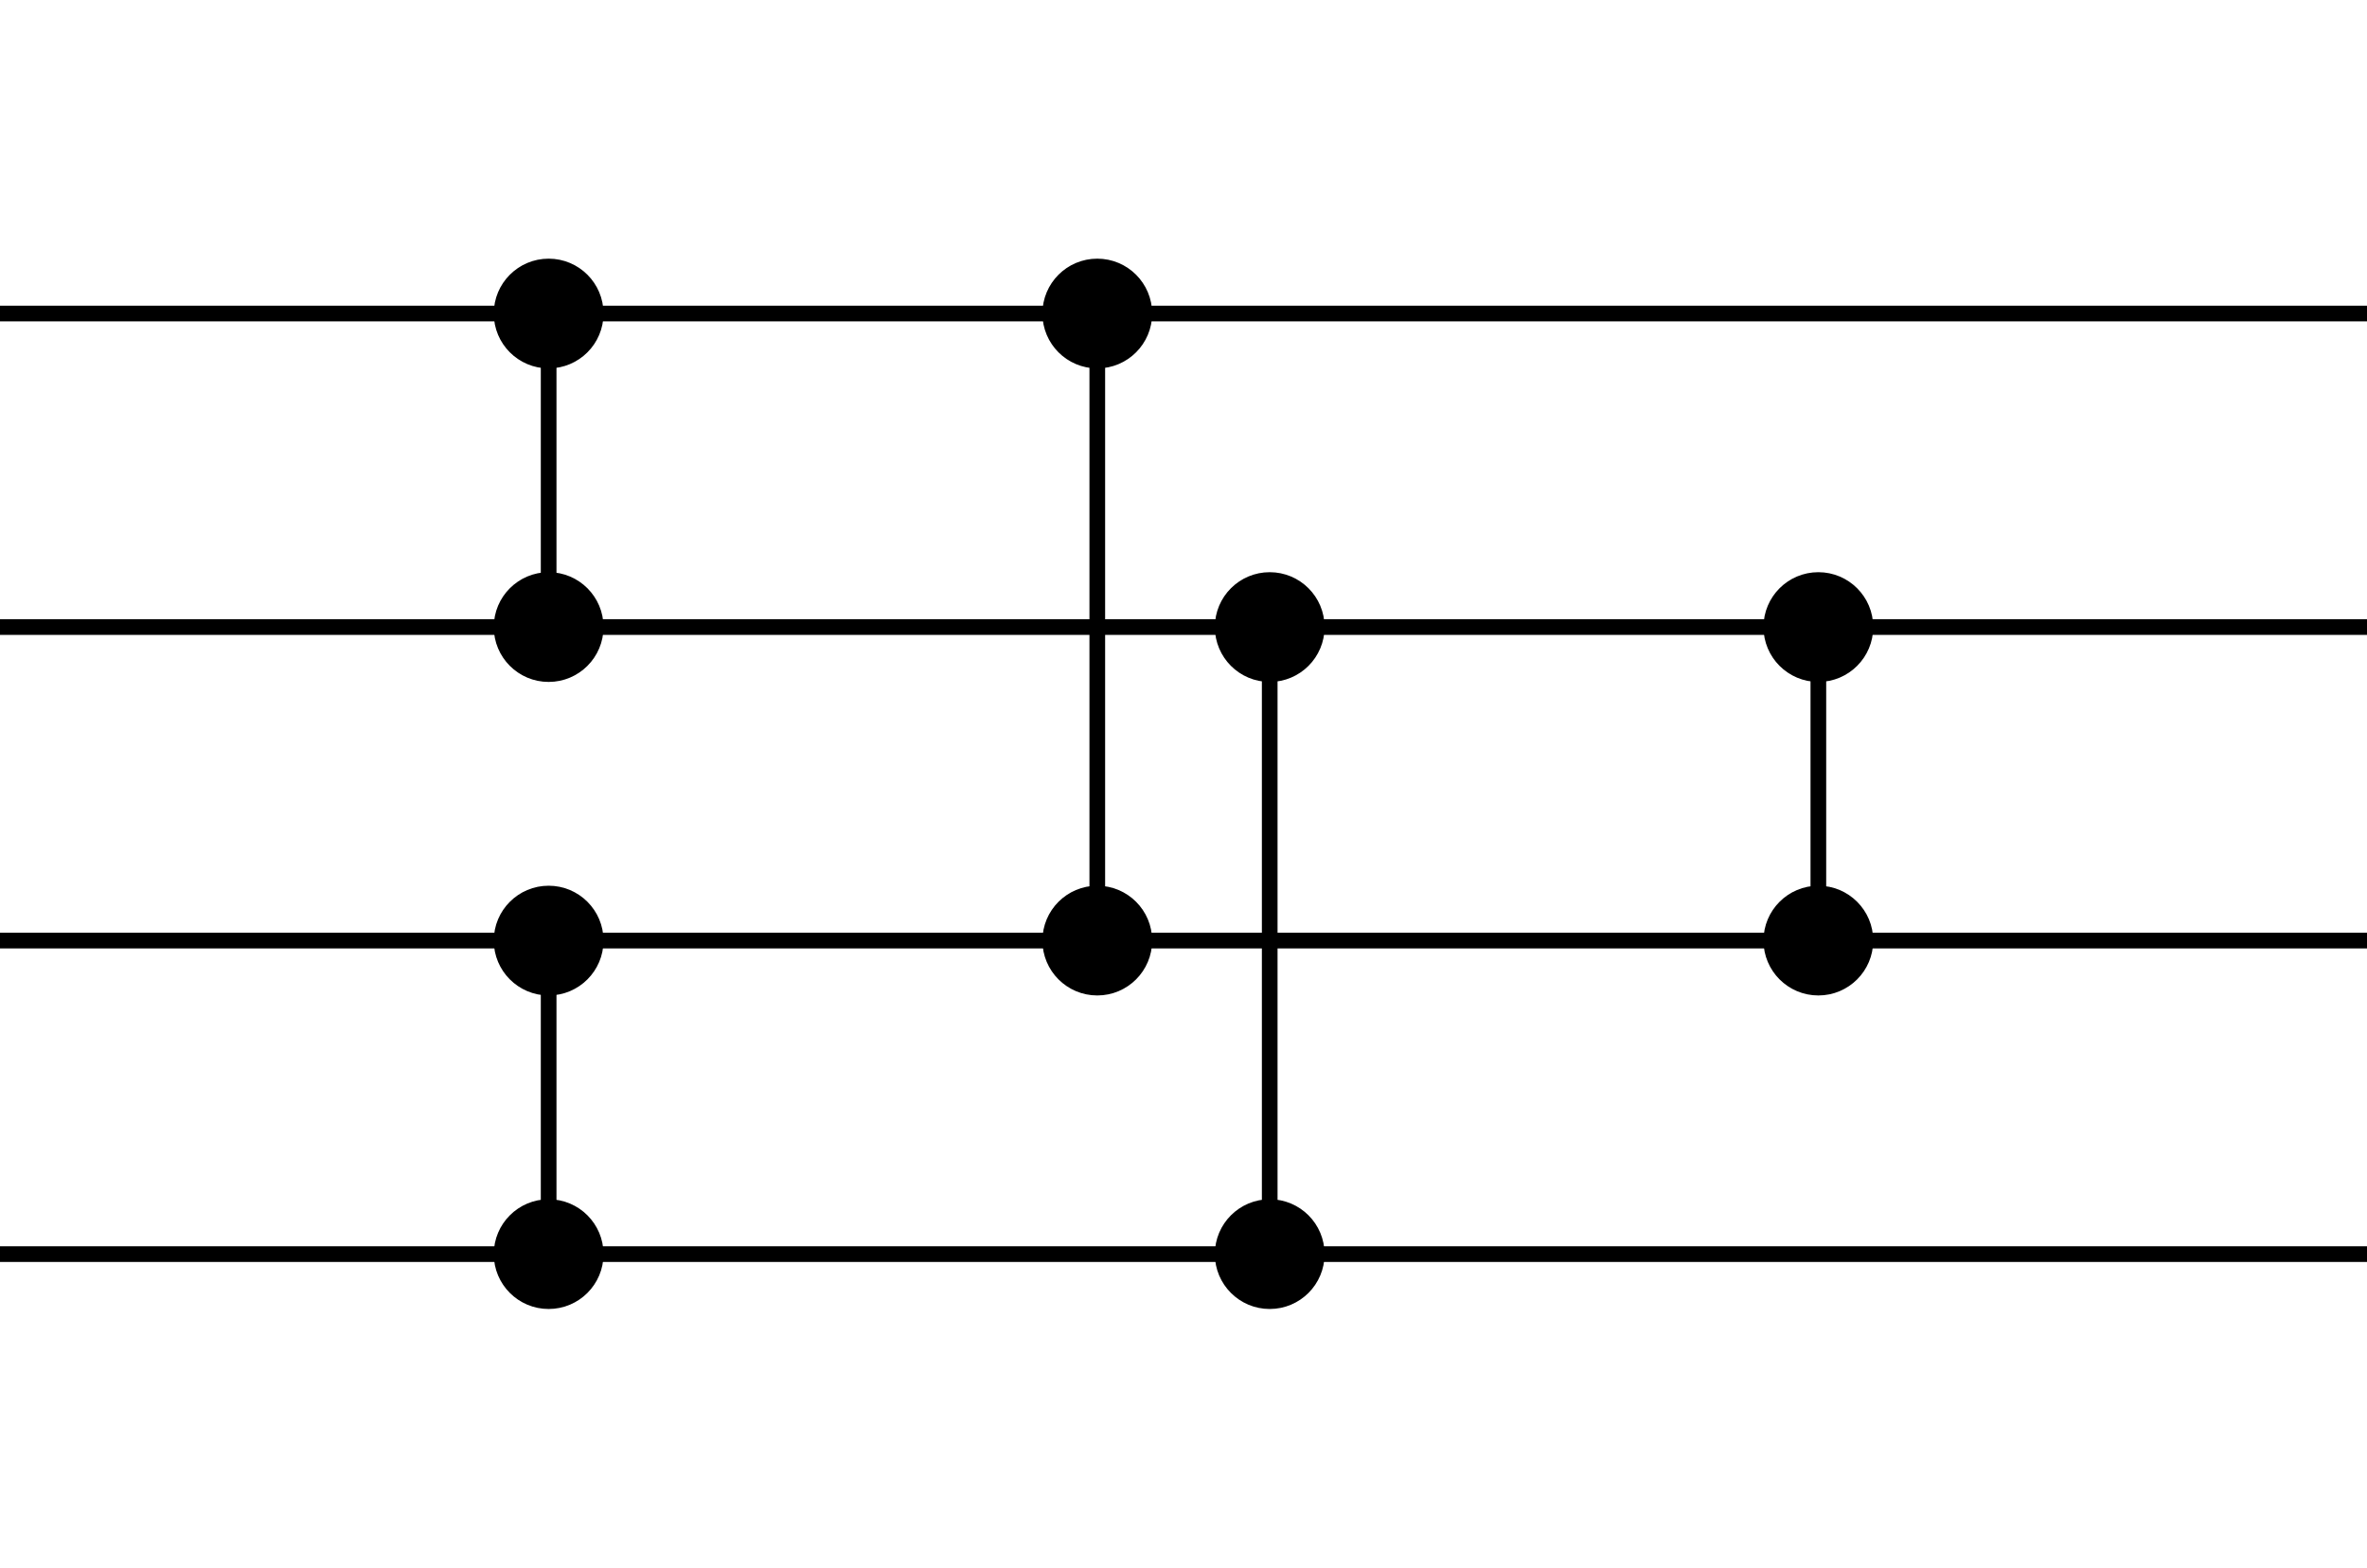
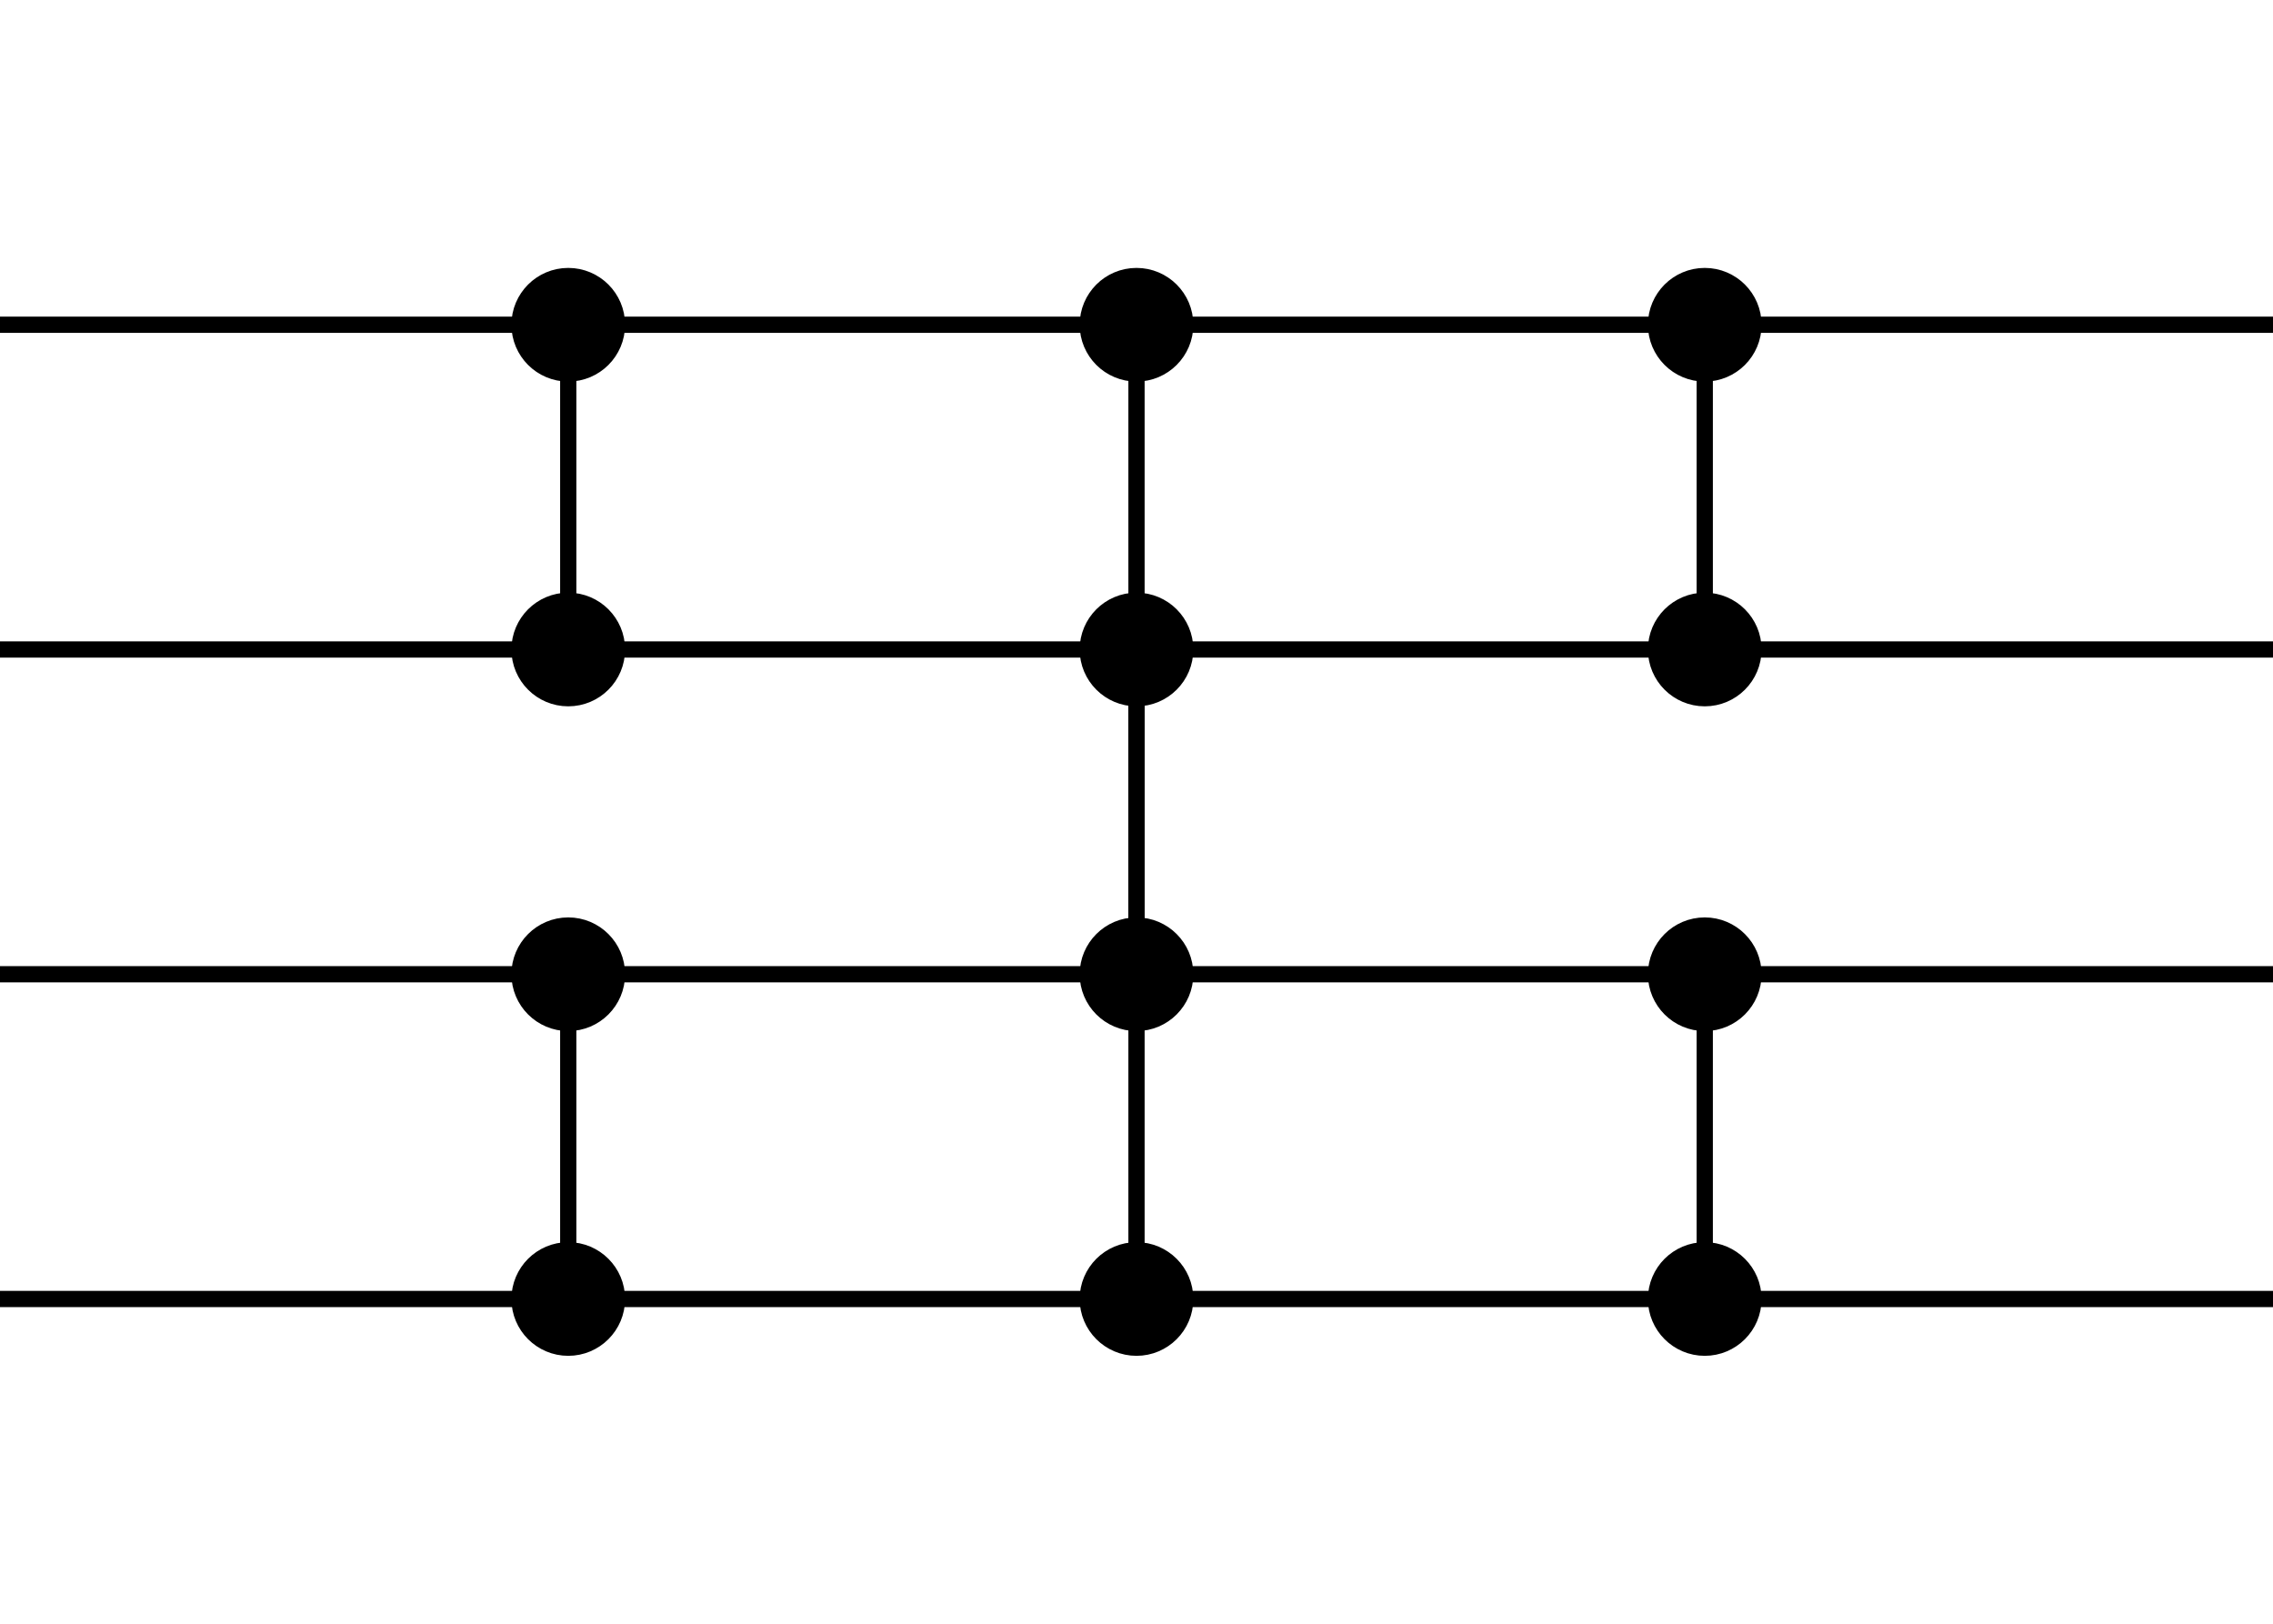
- <svg xmlns="http://www.w3.org/2000/svg" width="151px" height="100px">
-   <line x1="0" y1="20" x2="151" y2="20" style="stroke:black;stroke-width:1" />
-   <line x1="0" y1="40" x2="151" y2="40" style="stroke:black;stroke-width:1" />
-   <line x1="0" y1="60" x2="151" y2="60" style="stroke:black;stroke-width:1" />
-   <line x1="0" y1="80" x2="151" y2="80" style="stroke:black;stroke-width:1" />
+ <svg xmlns="http://www.w3.org/2000/svg" width="140px" height="100px">
+   <line x1="0" y1="20" x2="140" y2="20" style="stroke:black;stroke-width:1" />
+   <line x1="0" y1="40" x2="140" y2="40" style="stroke:black;stroke-width:1" />
+   <line x1="0" y1="60" x2="140" y2="60" style="stroke:black;stroke-width:1" />
+   <line x1="0" y1="80" x2="140" y2="80" style="stroke:black;stroke-width:1" />
  <circle cx="35" cy="20" r="3" style="stroke:black;stroke-width:1;fill=yellow" />
  <line x1="35" y1="20" x2="35" y2="40" style="stroke:black;stroke-width:1" />
  <circle cx="35" cy="40" r="3" style="stroke:black;stroke-width:1;fill=yellow" />
  <circle cx="35" cy="60" r="3" style="stroke:black;stroke-width:1;fill=yellow" />
  <line x1="35" y1="60" x2="35" y2="80" style="stroke:black;stroke-width:1" />
  <circle cx="35" cy="80" r="3" style="stroke:black;stroke-width:1;fill=yellow" />
  <circle cx="70" cy="20" r="3" style="stroke:black;stroke-width:1;fill=yellow" />
-   <line x1="70" y1="20" x2="70" y2="60" style="stroke:black;stroke-width:1" />
+   <line x1="70" y1="20" x2="70" y2="80" style="stroke:black;stroke-width:1" />
+   <circle cx="70" cy="80" r="3" style="stroke:black;stroke-width:1;fill=yellow" />
+   <circle cx="70" cy="40" r="3" style="stroke:black;stroke-width:1;fill=yellow" />
+   <line x1="70" y1="40" x2="70" y2="60" style="stroke:black;stroke-width:1" />
  <circle cx="70" cy="60" r="3" style="stroke:black;stroke-width:1;fill=yellow" />
-   <circle cx="81" cy="40" r="3" style="stroke:black;stroke-width:1;fill=yellow" />
-   <line x1="81" y1="40" x2="81" y2="80" style="stroke:black;stroke-width:1" />
-   <circle cx="81" cy="80" r="3" style="stroke:black;stroke-width:1;fill=yellow" />
-   <circle cx="116" cy="40" r="3" style="stroke:black;stroke-width:1;fill=yellow" />
-   <line x1="116" y1="40" x2="116" y2="60" style="stroke:black;stroke-width:1" />
-   <circle cx="116" cy="60" r="3" style="stroke:black;stroke-width:1;fill=yellow" />
+   <circle cx="105" cy="20" r="3" style="stroke:black;stroke-width:1;fill=yellow" />
+   <line x1="105" y1="20" x2="105" y2="40" style="stroke:black;stroke-width:1" />
+   <circle cx="105" cy="40" r="3" style="stroke:black;stroke-width:1;fill=yellow" />
+   <circle cx="105" cy="60" r="3" style="stroke:black;stroke-width:1;fill=yellow" />
+   <line x1="105" y1="60" x2="105" y2="80" style="stroke:black;stroke-width:1" />
+   <circle cx="105" cy="80" r="3" style="stroke:black;stroke-width:1;fill=yellow" />
</svg>
